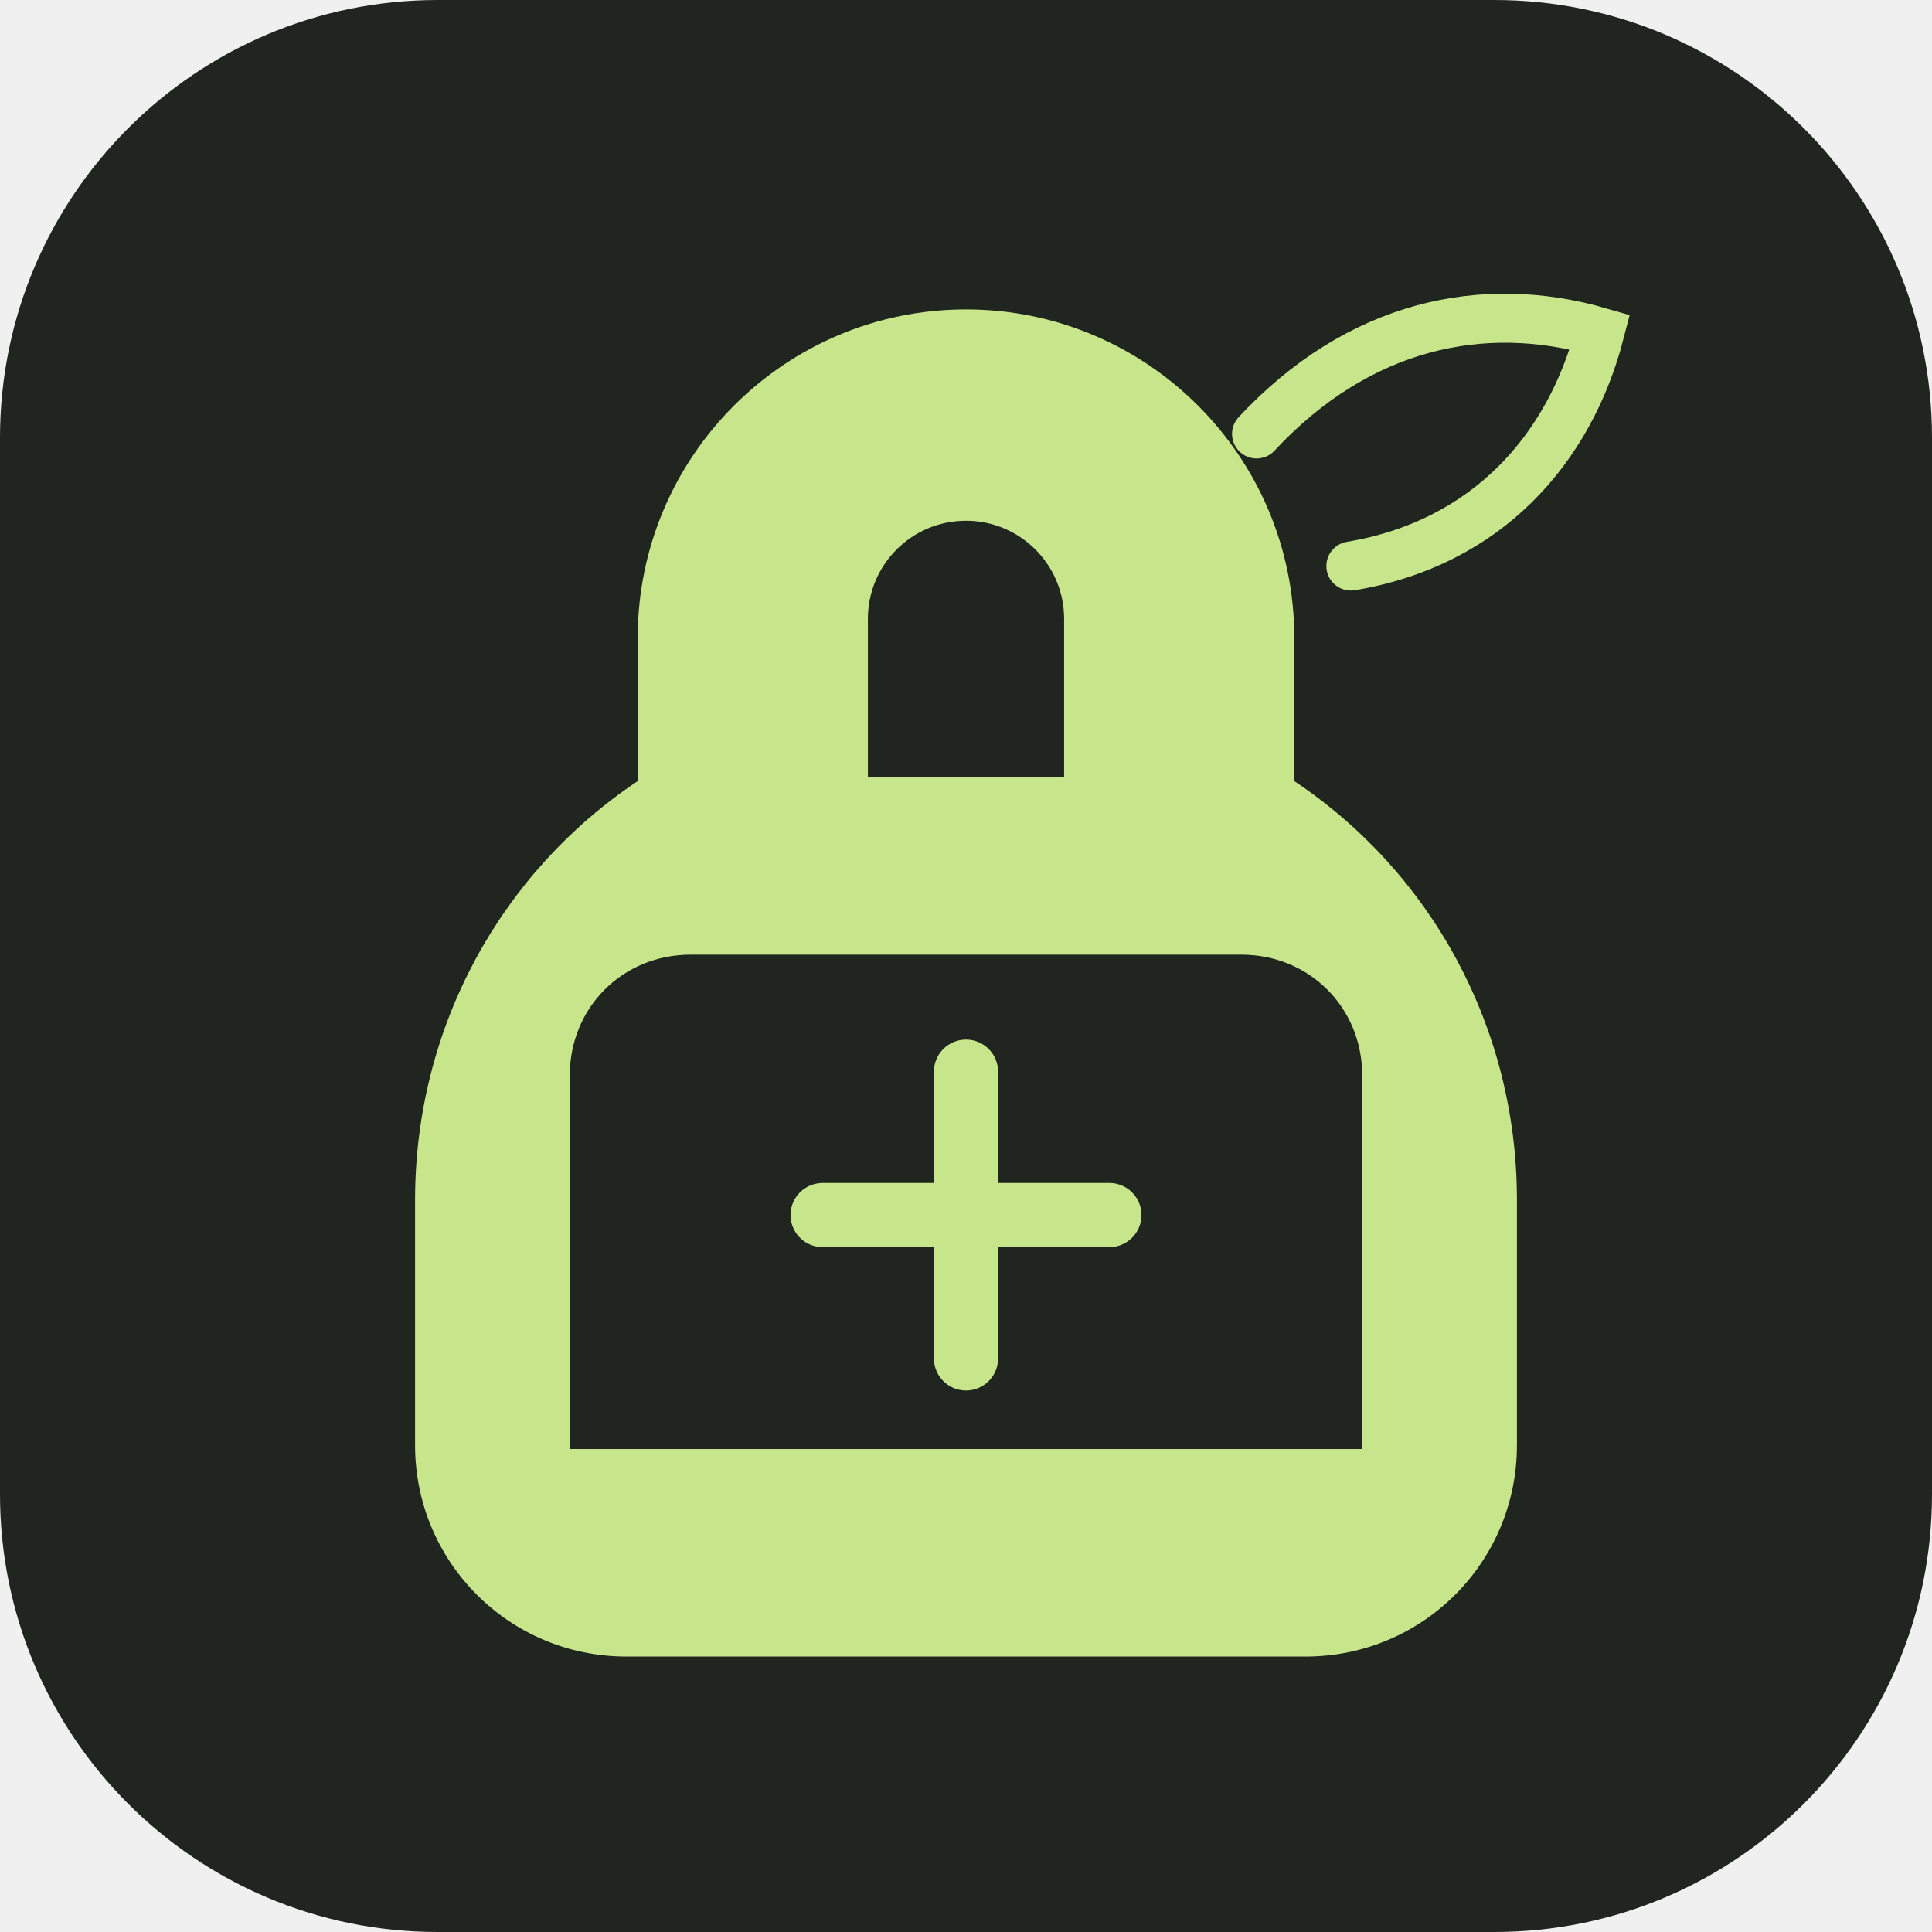
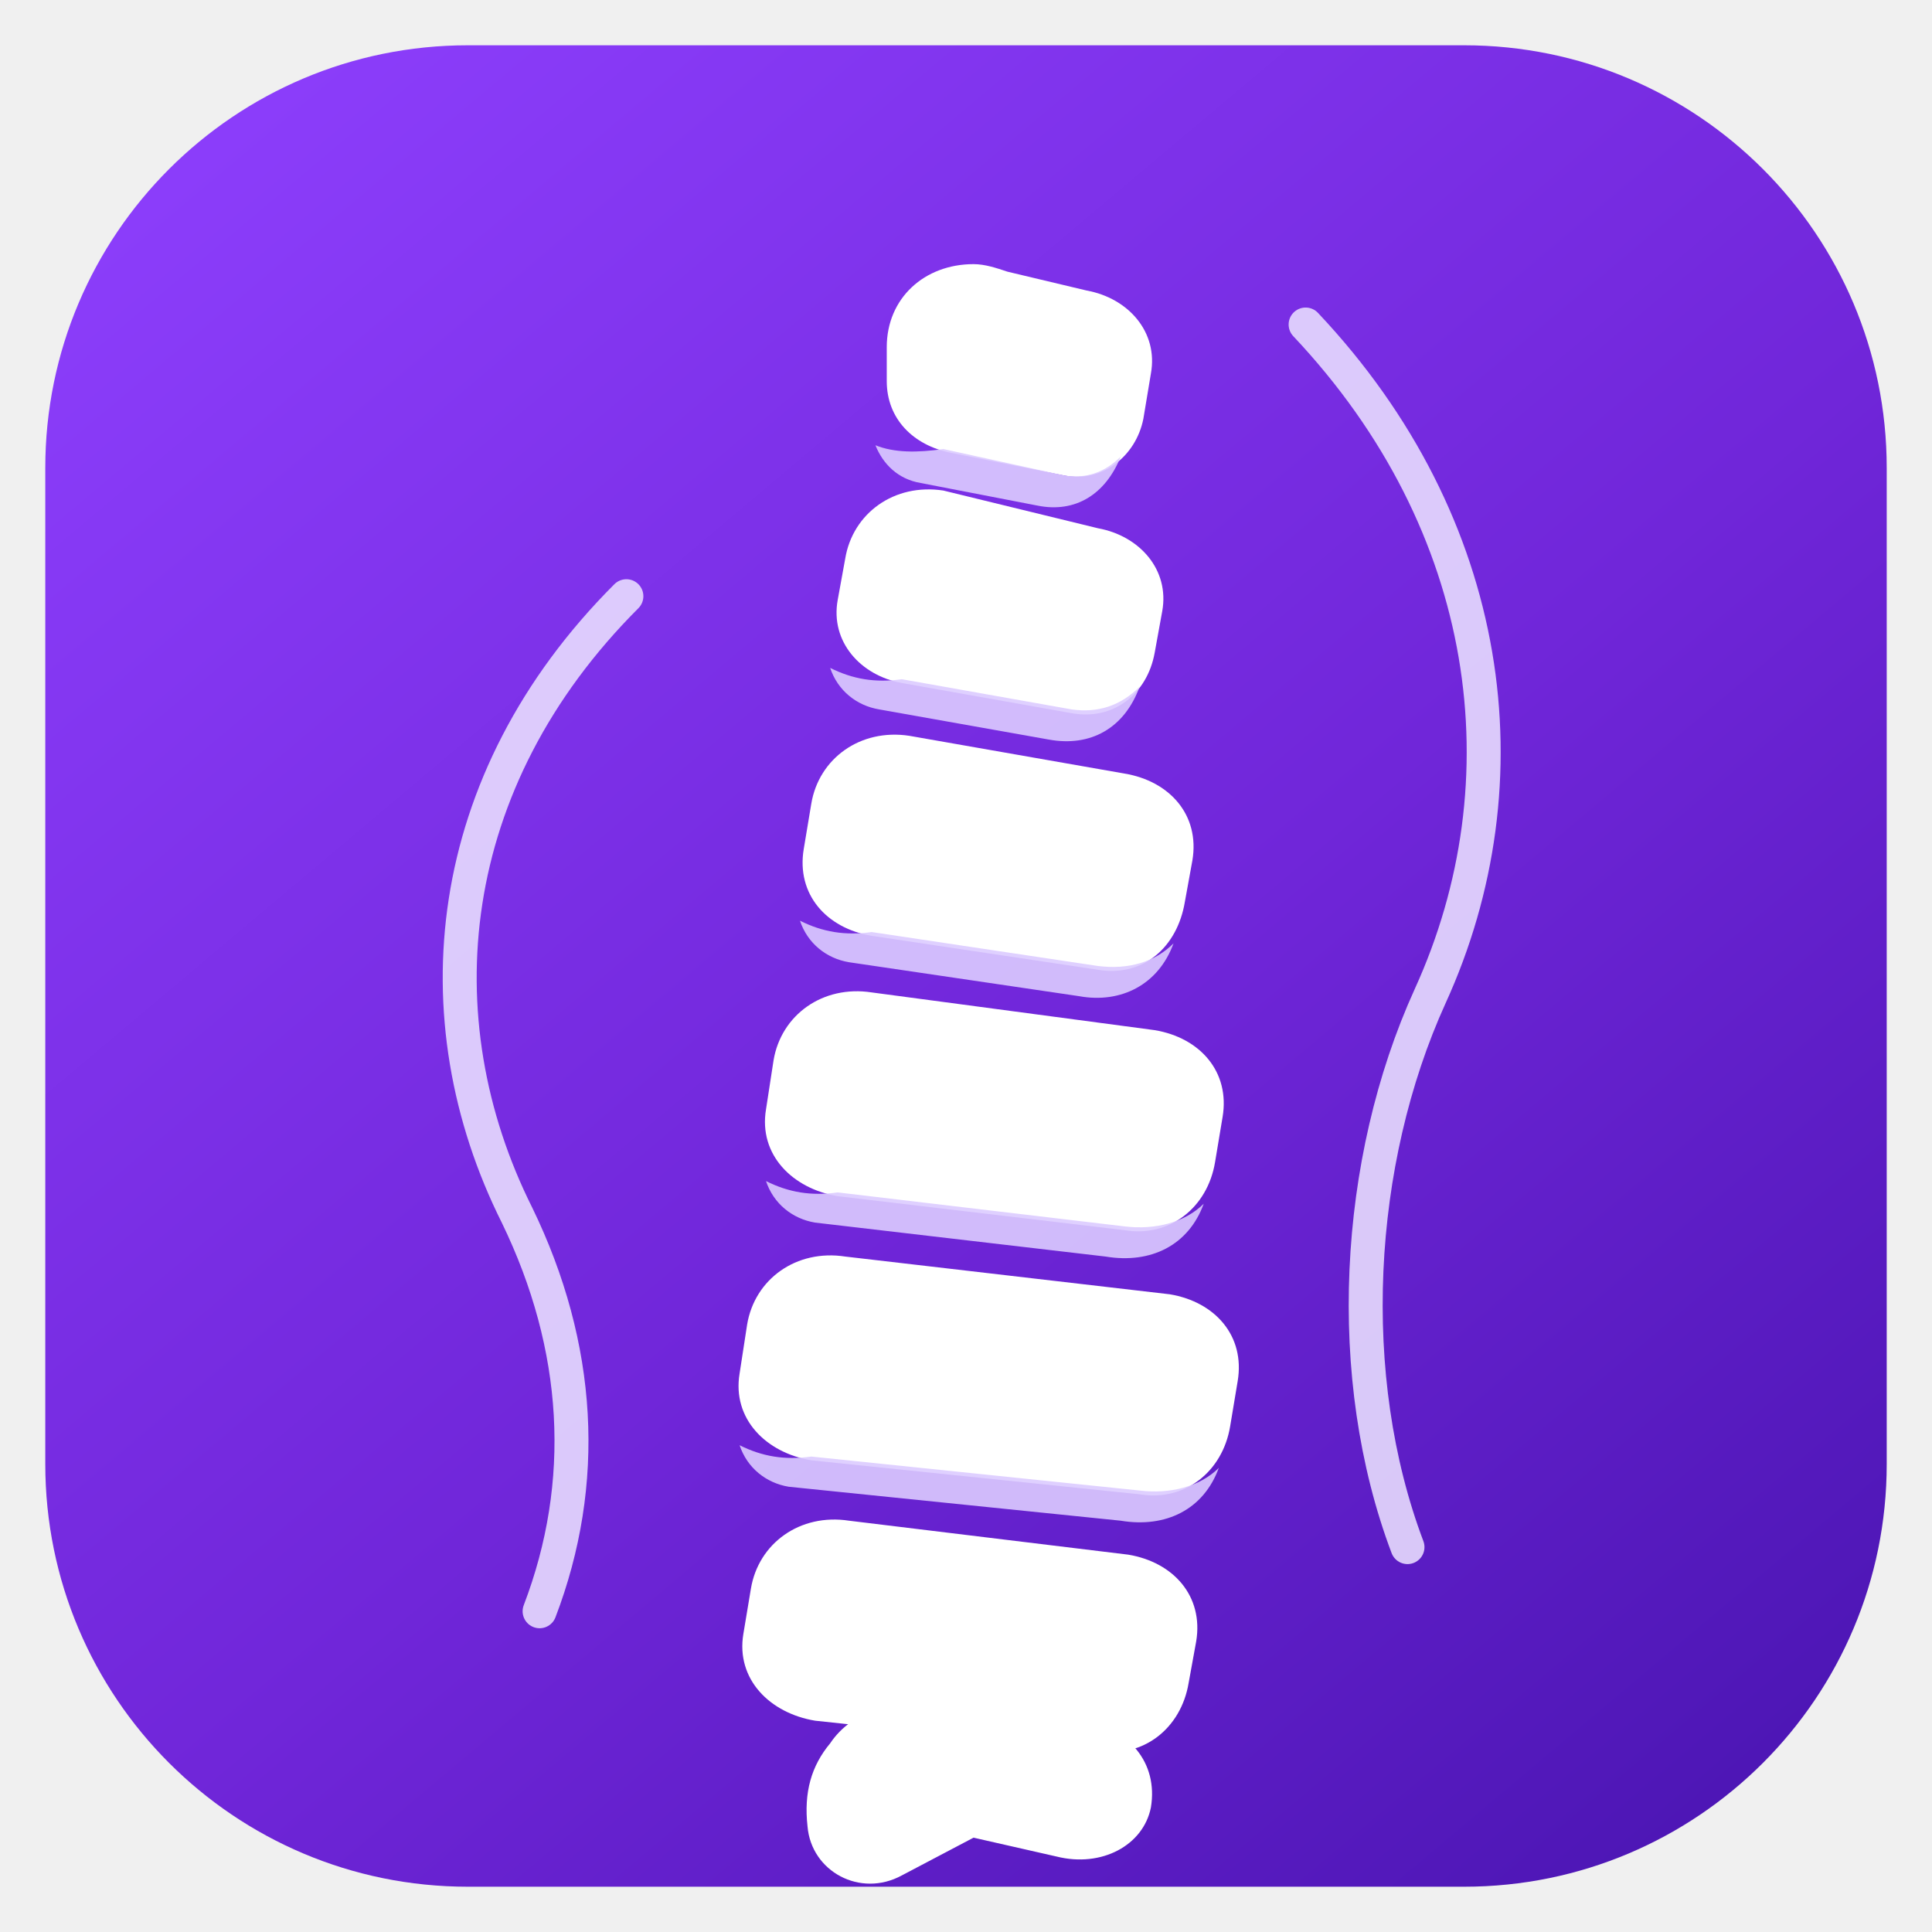
- <svg xmlns="http://www.w3.org/2000/svg" viewBox="0 0 512 512">
-   <rect width="512" height="512" rx="116" fill="#20251f" />
-   <path d="M256 82c-48 0-87 39-87 87v38c-36 24-59 65-59 111v65c0 31 25 56 56 56h180c31 0 56-25 56-56v-65c0-46-23-87-59-111v-38c0-48-39-87-87-87Z" fill="#c7e58b" />
-   <path d="M230 164a26 26 0 1 1 52 0v42h-52v-42Zm-47 89h146c18 0 32 14 32 32v99H151v-99c0-18 14-32 32-32Z" fill="#20251f" />
-   <path d="M256 284v76m-38-38h76" fill="none" stroke="#c7e58b" stroke-width="17" stroke-linecap="round" />
-   <path d="M333 115c27-29 60-36 91-27-8 31-30 56-66 62" fill="none" stroke="#c7e58b" stroke-width="13" stroke-linecap="round" />
+ <svg xmlns="http://www.w3.org/2000/svg" width="512" height="512" viewBox="0 0 512 512" role="img" aria-labelledby="title desc">
+   <defs>
+     <linearGradient id="bg" x1="64" y1="32" x2="448" y2="488" gradientUnits="userSpaceOnUse">
+       <stop offset="0" stop-color="#8B3DFA" />
+       <stop offset="0.55" stop-color="#7026D9" />
+       <stop offset="1" stop-color="#4D16B5" />
+     </linearGradient>
+   </defs>
+   <rect x="12" y="12" width="488" height="488" rx="112" fill="url(#bg)" />
+   <path d="M166 158 C117 207 111 270 137 322 C154 357 156 393 143 427" fill="none" stroke="#E9DFFF" stroke-width="9" stroke-linecap="round" opacity=".88" />
+   <path d="M346 86 C396 139 405 207 379 264 C359 308 356 365 373 410" fill="none" stroke="#E9DFFF" stroke-width="9" stroke-linecap="round" opacity=".88" />
+   <g fill="#FFFFFF">
+     <path d="M258 70 C245 70 235 79 235 92 L235 101 C235 111 242 118 252 120 L282 126 C292 128 301 121 303 111 L305 99 C307 88 299 79 288 77 L267 72 C264 71 261 70 258 70Z" />
+     <path d="M250 130 C237 128 226 136 224 148 L222 159 C220 170 228 179 239 181 L284 189 C295 191 304 184 306 173 L308 162 C310 151 302 142 291 140 L250 130Z" />
+     <path d="M241 195 C228 193 217 201 215 213 L213 225 C211 237 219 246 231 248 L291 257 C303 259 312 251 314 239 L316 228 C318 216 310 207 298 205 L241 195Z" />
+     <path d="M231 263 C218 261 207 269 205 281 L203 294 C201 306 210 315 222 317 L298 326 C310 328 320 320 322 308 L324 296 C326 284 318 275 306 273 L231 263Z" />
+     <path d="M224 333 C211 331 200 339 198 351 L196 364 C194 376 203 385 215 387 L302 396 C314 398 324 390 326 378 L328 366 C330 354 322 345 310 343 L224 333Z" />
+     <path d="M225 403 C212 401 201 409 199 421 L197 433 C195 445 204 454 216 456 L291 464 C303 466 313 458 315 446 L317 435 C319 423 311 414 299 412 L225 403Z" />
+   </g>
+   <g fill="#DCCBFF" opacity=".9">
+     <path d="M250 119 L282 126 C288 127 293 125 297 121 C293 131 285 136 275 134 L244 128 C238 127 234 123 232 118 C237 120 243 120 250 119Z" />
+     <path d="M239 180 L284 188 C291 189 297 187 302 182 C298 193 289 198 278 196 L233 188 C227 187 222 183 220 177 C226 180 232 181 239 180Z" />
+     <path d="M231 247 L291 256 C299 257 306 255 311 250 C307 261 297 266 286 264 L225 255 C219 254 214 250 212 244 C218 247 224 248 231 247Z" />
+     <path d="M222 316 L298 325 C306 326 314 324 319 319 C315 330 305 335 293 333 L216 324 C210 323 205 319 203 313 C209 316 215 317 222 316Z" />
+     <path d="M215 386 L302 395 C310 396 318 394 323 389 C319 400 309 405 297 403 L209 394 C203 393 198 389 196 383 C202 386 208 387 215 386Z" />
+   </g>
+   <path d="M220 462 C226 453 238 450 250 452 L287 456 C299 458 307 467 305 479 C303 489 292 495 280 492 L258 487 L239 497 C228 503 215 496 214 484 C213 475 215 468 220 462Z" fill="#FFFFFF" />
</svg>
